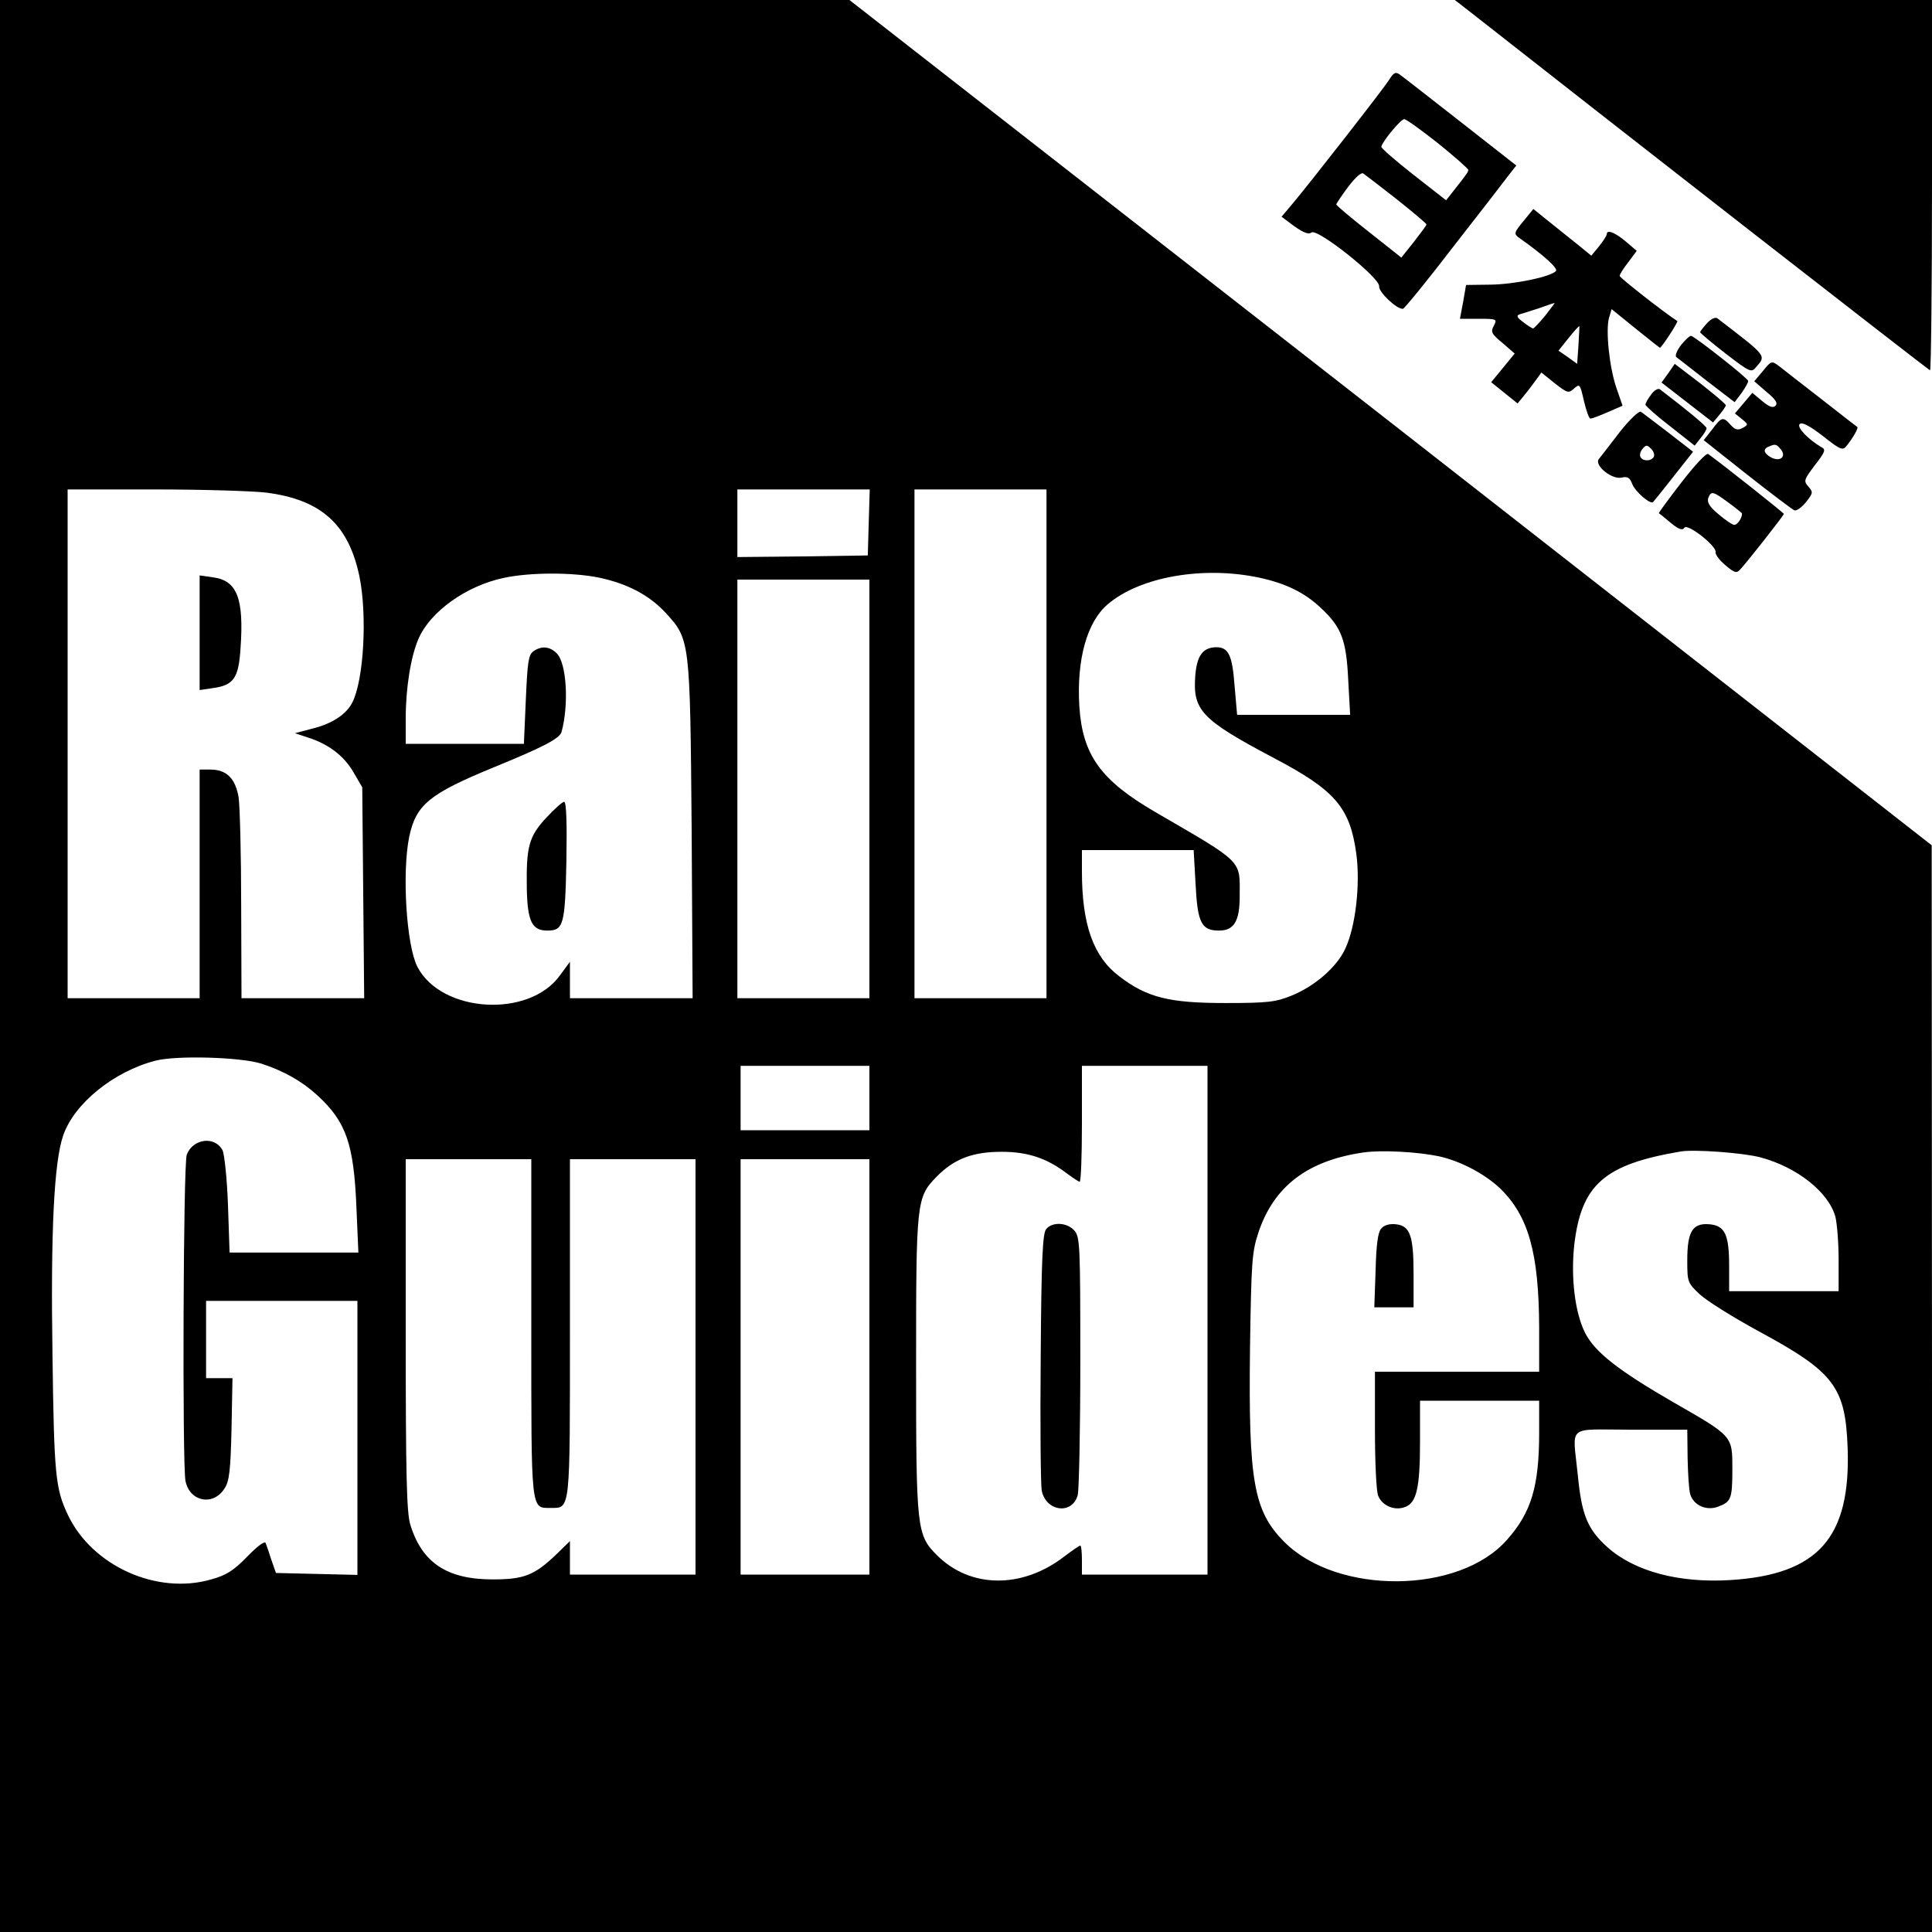
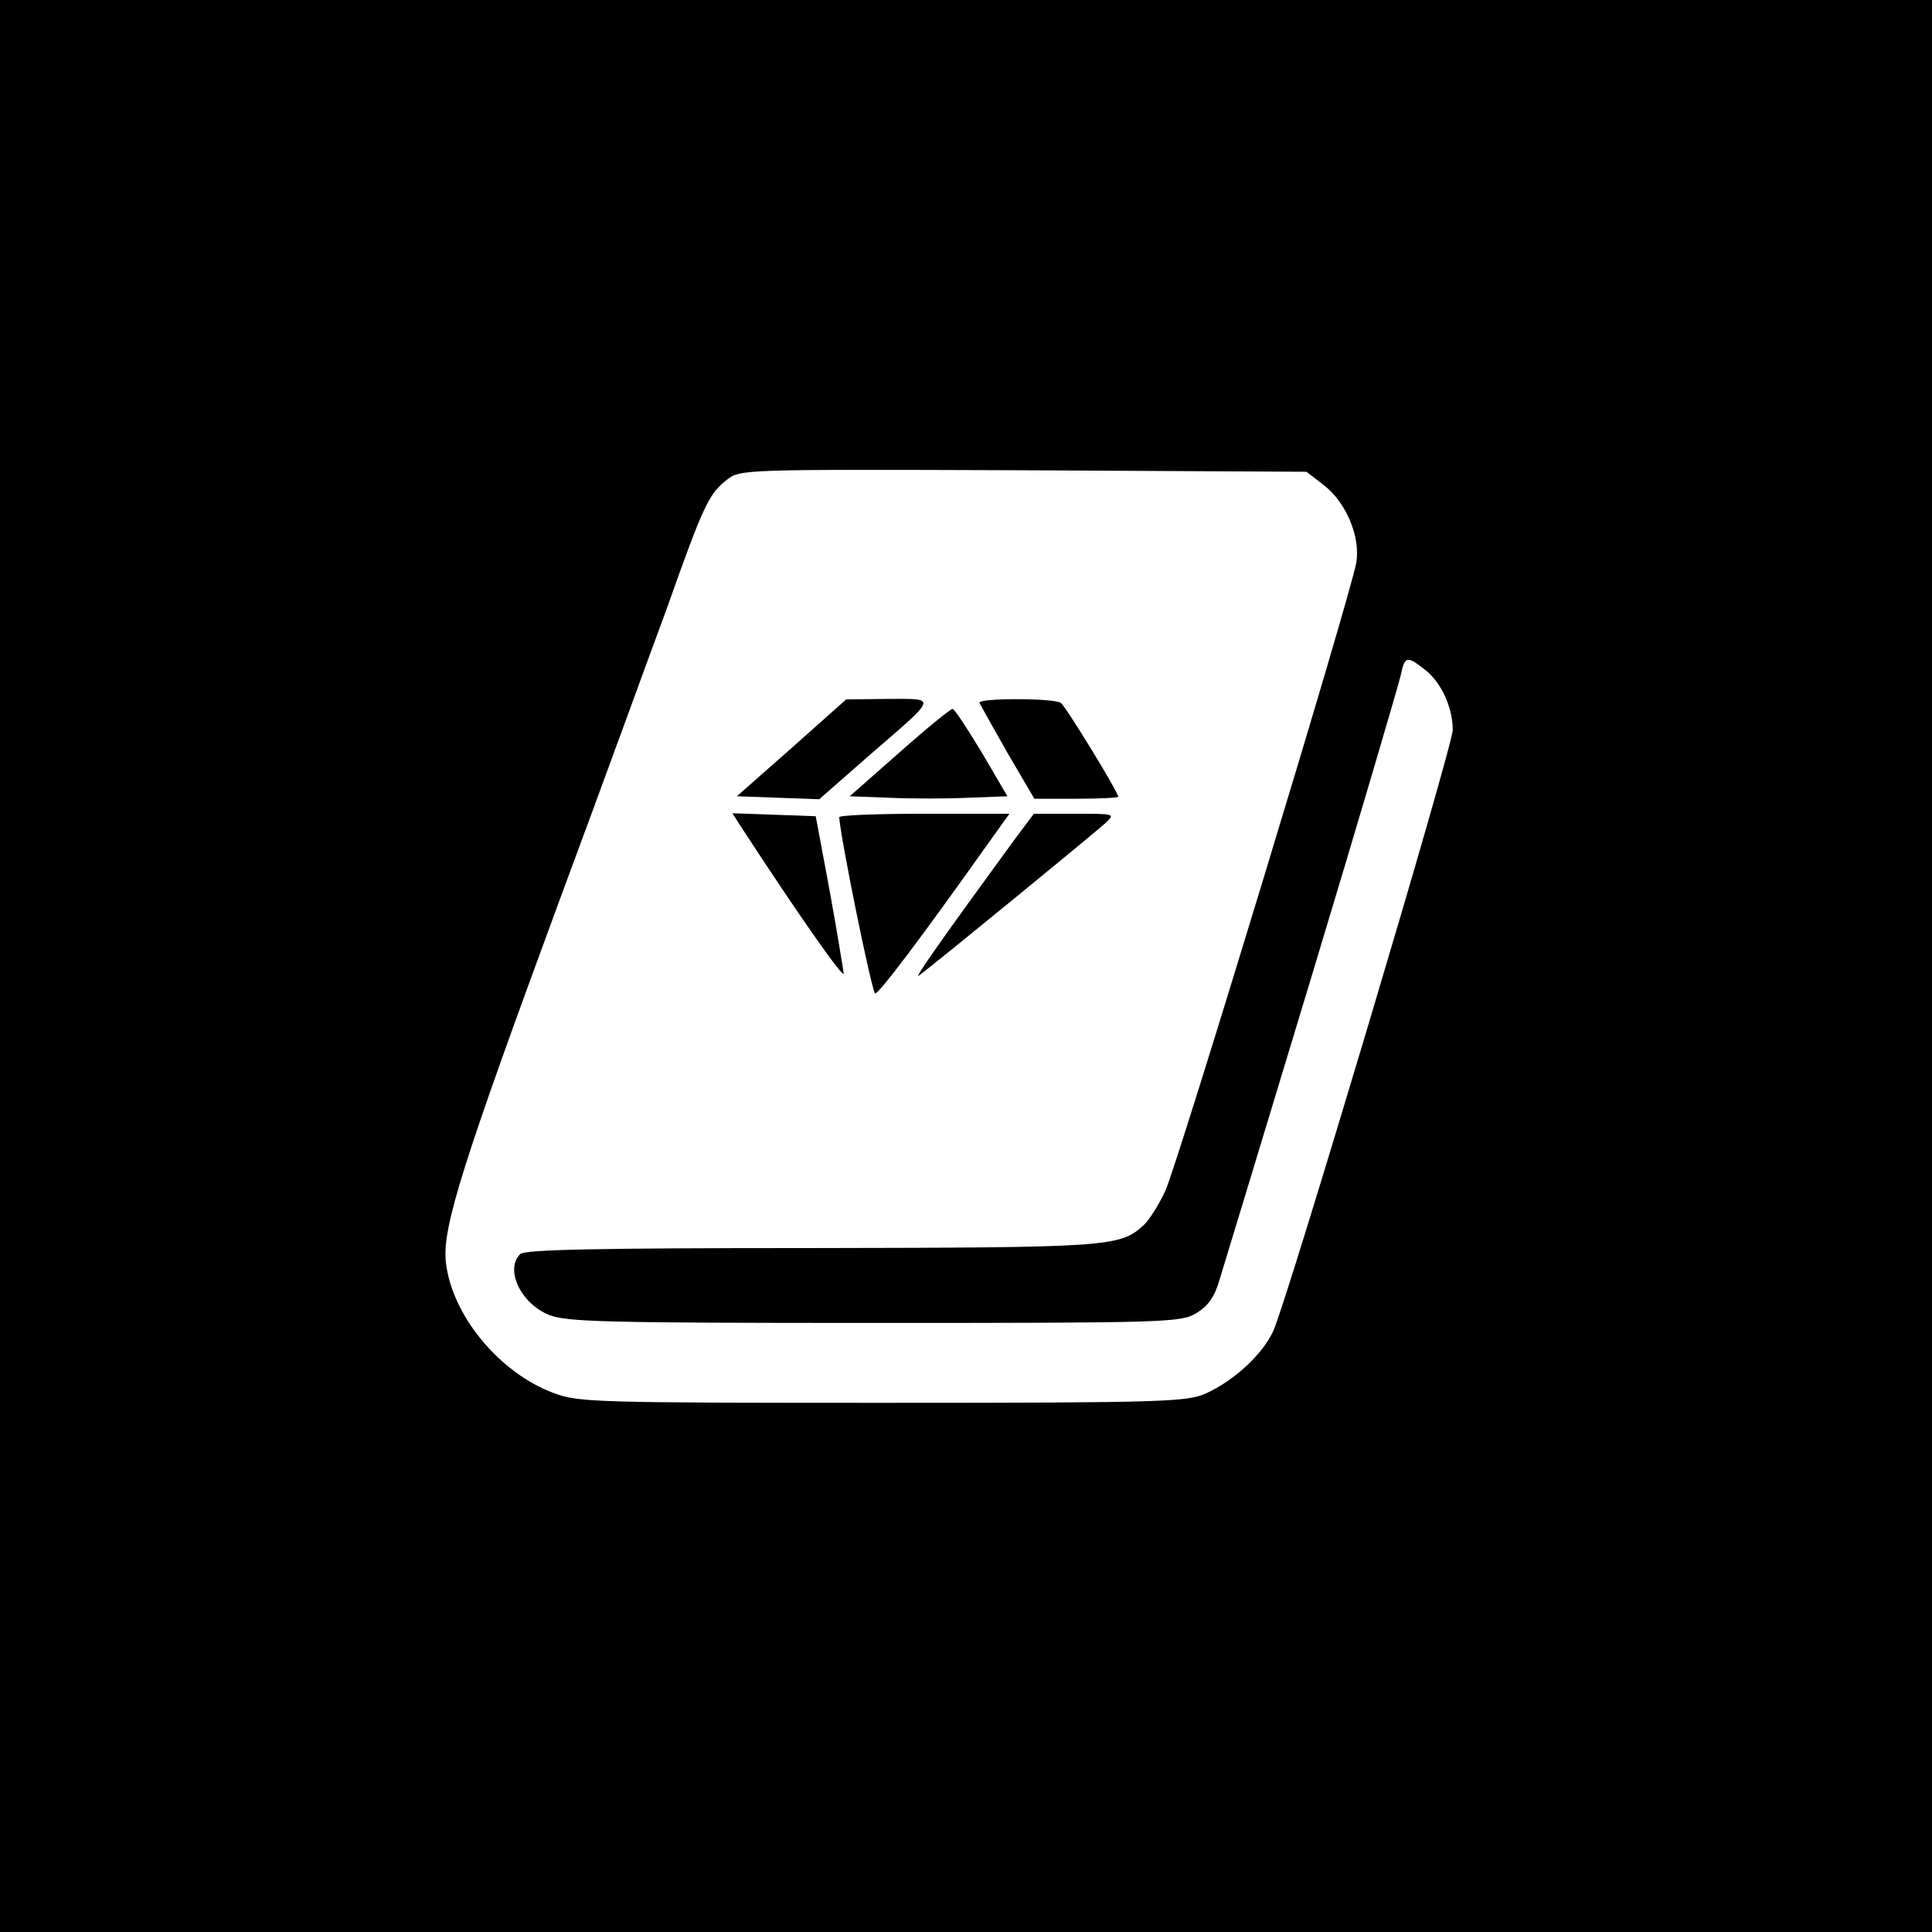
- <svg xmlns="http://www.w3.org/2000/svg" version="1.0" width="600pt" height="600pt" viewBox="0 0 600 600" preserveAspectRatio="xMidYMid meet">
-   <g transform="translate(0,600) scale(0.1,-0.1)" fill="#000000" stroke="none">
-     <path d="M0 3000 l0 -3000 3000 0 3000 0 0 1688 -1 1687 -1680 1313 -1681 1312 -1319 0 -1319 0 0 -3000z m828 1470 c169 -22 254 -98 288 -259 25 -120 14 -323 -22 -393 -19 -37 -63 -66 -125 -81 l-53 -14 39 -13 c64 -20 112 -56 142 -107 l28 -48 3 -327 3 -328 -190 0 -191 0 -1 288 c0 158 -4 309 -8 336 -10 59 -38 86 -87 86 l-34 0 0 -355 0 -355 -205 0 -205 0 0 790 0 790 273 0 c149 0 305 -5 345 -10z m1870 -92 l-3 -103 -202 -3 -203 -2 0 105 0 105 205 0 206 0 -3 -102z m552 -688 l0 -790 -205 0 -205 0 0 790 0 790 205 0 205 0 0 -790z m-1389 516 c89 -19 156 -55 206 -109 76 -83 76 -83 81 -674 l3 -523 -190 0 -191 0 0 57 0 56 -31 -42 c-96 -134 -369 -117 -443 27 -34 67 -48 292 -25 404 21 99 63 133 260 214 154 63 207 90 213 111 23 85 16 213 -15 244 -22 22 -48 24 -73 6 -15 -11 -18 -35 -23 -150 l-6 -137 -183 0 -184 0 0 78 c0 97 16 194 40 249 37 84 147 163 263 188 82 18 216 18 298 1z m2050 0 c83 -18 142 -47 192 -95 63 -59 78 -98 84 -222 l6 -109 -176 0 -175 0 -8 91 c-7 95 -19 119 -57 119 -42 -1 -60 -26 -65 -89 -8 -107 19 -136 244 -255 190 -100 236 -153 256 -296 13 -96 -2 -228 -34 -296 -26 -57 -95 -117 -167 -146 -49 -20 -74 -23 -206 -23 -174 0 -243 17 -329 83 -80 60 -116 160 -116 325 l0 67 174 0 173 0 6 -106 c6 -120 18 -144 73 -144 46 0 64 29 64 106 0 115 15 101 -262 262 -170 99 -226 177 -236 328 -9 146 24 264 89 318 100 85 296 119 470 82z m-1211 -656 l0 -650 -205 0 -205 0 0 650 0 650 205 0 205 0 0 -650z m-1889 -853 c71 -23 127 -55 175 -99 89 -82 113 -150 121 -350 l6 -138 -200 0 -200 0 -5 148 c-3 82 -11 158 -17 170 -24 45 -92 36 -111 -14 -11 -28 -14 -962 -4 -1013 13 -65 86 -79 121 -24 15 22 19 55 22 185 l3 158 -41 0 -41 0 0 120 0 120 235 0 235 0 0 -425 0 -426 -127 3 -126 3 -14 40 c-7 22 -15 46 -18 53 -3 7 -25 -9 -57 -42 -43 -44 -65 -58 -112 -71 -169 -49 -370 42 -445 200 -39 82 -43 124 -48 495 -6 389 5 601 33 683 34 100 158 200 287 233 66 17 264 11 328 -9z m1889 -107 l0 -100 -200 0 -200 0 0 100 0 100 200 0 200 0 0 -100z m1050 -690 l0 -790 -195 0 -195 0 0 45 c0 25 -2 45 -5 45 -3 0 -25 -15 -50 -34 -131 -101 -292 -99 -395 4 -63 63 -65 80 -65 590 0 508 1 521 63 585 55 56 112 78 203 78 81 0 140 -20 202 -67 19 -14 37 -26 40 -26 4 0 7 81 7 180 l0 180 195 0 195 0 0 -790z m719 509 c67 -15 141 -54 189 -99 89 -86 121 -201 122 -432 l0 -138 -255 0 -255 0 0 -179 c0 -99 4 -191 10 -206 12 -31 51 -48 84 -35 35 13 46 59 46 201 l0 129 185 0 185 0 0 -99 c0 -166 -24 -248 -100 -333 -148 -169 -526 -172 -691 -7 -96 96 -112 189 -107 601 4 269 6 299 26 360 48 144 153 224 327 249 56 8 167 2 234 -12z m997 -3 c114 -30 213 -108 234 -185 5 -20 10 -80 10 -133 l0 -98 -170 0 -170 0 0 78 c0 98 -13 126 -62 130 -52 4 -68 -23 -68 -112 0 -67 1 -70 38 -105 21 -20 104 -72 185 -116 233 -126 268 -172 275 -361 10 -279 -91 -394 -364 -411 -160 -10 -298 27 -382 102 -62 56 -80 100 -92 224 -16 160 -38 141 165 141 l175 0 1 -87 c1 -49 4 -99 8 -113 10 -35 51 -53 87 -39 40 15 44 24 44 117 0 103 2 101 -183 207 -170 98 -244 156 -274 215 -32 63 -45 172 -34 274 22 187 93 250 331 290 42 7 192 -4 246 -18z m-3816 -529 c0 -576 -2 -560 60 -560 62 0 60 -16 60 560 l0 523 195 0 195 0 0 -645 0 -645 -195 0 -195 0 0 52 0 52 -42 -41 c-68 -65 -100 -78 -198 -78 -142 0 -220 52 -256 171 -11 38 -14 149 -14 591 l0 543 195 0 195 0 0 -523z m1050 -122 l0 -645 -200 0 -200 0 0 645 0 645 200 0 200 0 0 -645z" />
-     <path d="M620 4035 l0 -178 41 6 c65 9 80 31 86 124 11 155 -11 210 -85 220 l-42 6 0 -178z" />
-     <path d="M1697 3461 c-54 -58 -63 -89 -61 -219 2 -104 16 -132 64 -132 50 0 55 17 59 216 2 115 0 184 -7 184 -5 0 -30 -22 -55 -49z" />
-     <path d="M3249 2183 c-11 -13 -15 -92 -17 -397 -2 -210 0 -396 3 -414 12 -66 95 -78 112 -15 4 15 8 202 8 414 0 366 -1 388 -19 408 -23 25 -68 27 -87 4z" />
-     <path d="M4289 2184 c-10 -12 -15 -51 -17 -131 l-4 -113 61 0 61 0 0 103 c0 120 -11 151 -56 155 -20 2 -36 -3 -45 -14z" />
-     <path d="M4567 5962 c458 -360 1423 -1112 1427 -1112 3 0 6 259 6 575 l0 575 -741 0 -741 0 49 -38z" />
-     <path d="M4314 5752 c-19 -30 -248 -323 -301 -386 l-33 -39 40 -30 c29 -20 44 -26 53 -19 18 14 213 -141 210 -167 -2 -18 55 -72 74 -70 4 0 76 88 158 195 83 106 160 206 172 222 l22 28 -171 134 c-95 74 -180 141 -189 147 -14 11 -20 9 -35 -15z m152 -197 c52 -42 94 -79 94 -83 -1 -7 -5 -13 -47 -66 l-22 -28 -101 79 c-55 43 -100 82 -100 87 0 13 60 86 71 86 6 0 53 -34 105 -75z m-128 -174 c50 -40 92 -75 92 -78 0 -3 -18 -27 -39 -54 l-39 -49 -101 80 c-56 44 -101 82 -101 85 0 3 17 28 37 55 23 30 41 46 47 41 6 -4 53 -40 104 -80z" />
-     <path d="M4731 5313 c-29 -35 -30 -39 -14 -51 78 -55 123 -96 115 -104 -18 -18 -128 -41 -203 -42 l-76 -1 -9 -52 -10 -53 58 0 c57 0 58 -1 47 -22 -10 -19 -7 -25 27 -53 l38 -33 -36 -44 -37 -45 41 -33 41 -33 18 22 c10 12 27 34 37 48 l19 26 41 -33 c40 -31 43 -32 60 -17 18 16 19 15 31 -38 7 -30 16 -55 20 -55 5 0 29 9 54 20 l46 20 -19 55 c-22 64 -34 179 -23 218 l8 27 74 -60 c41 -33 75 -60 76 -60 5 0 58 81 54 83 -46 30 -178 134 -179 140 0 5 12 24 27 43 l26 35 -34 29 c-33 28 -59 38 -59 23 0 -5 -11 -21 -24 -38 l-24 -29 -43 35 c-24 19 -65 52 -90 72 l-47 38 -31 -38z m68 -293 c-18 -22 -35 -40 -38 -40 -3 0 -17 9 -31 20 -19 14 -22 20 -10 24 8 2 35 11 60 19 25 9 46 16 48 16 2 1 -12 -17 -29 -39z m103 -93 l-4 -57 -29 21 -29 20 32 40 c17 21 32 38 33 36 0 -1 -1 -28 -3 -60z" />
-     <path d="M5302 4997 c-12 -13 -22 -26 -22 -29 0 -2 35 -32 79 -66 73 -56 80 -60 93 -44 34 39 38 33 -118 153 -6 5 -19 0 -32 -14z" />
-     <path d="M5221 4929 c-13 -17 -20 -34 -15 -38 5 -4 48 -37 95 -74 l86 -66 22 29 c11 16 21 33 20 37 0 8 -163 136 -177 140 -4 1 -18 -12 -31 -28z" />
-     <path d="M5475 4848 l-27 -32 38 -33 c28 -23 36 -35 28 -43 -8 -8 -19 -4 -42 15 l-30 25 -27 -32 -27 -32 21 -17 c21 -17 21 -18 3 -28 -15 -8 -23 -6 -37 9 -24 27 -28 26 -58 -14 l-26 -33 135 -107 c75 -59 141 -109 147 -111 7 -2 23 10 36 26 22 28 22 31 7 48 -15 17 -14 21 20 66 32 41 35 49 21 56 -41 24 -78 62 -68 72 7 7 29 -4 72 -37 57 -45 62 -46 75 -29 20 25 36 54 32 57 -2 1 -52 40 -112 87 -59 46 -119 92 -131 102 -23 17 -24 17 -50 -15z m55 -243 c19 -23 -1 -40 -29 -26 -24 13 -27 27 -8 34 20 9 24 8 37 -8z" />
-     <path d="M5181 4841 l-21 -29 80 -62 80 -62 20 24 c11 13 19 26 20 29 0 4 -36 34 -79 68 l-80 61 -20 -29z" />
-     <path d="M5128 4775 c-10 -13 -18 -27 -18 -32 1 -4 35 -35 77 -67 l76 -60 18 23 c11 13 19 27 19 31 0 7 -64 59 -145 121 -5 4 -18 -3 -27 -16z" />
-     <path d="M5030 4658 c-30 -39 -59 -77 -65 -84 -14 -20 42 -65 72 -57 18 4 25 -1 32 -20 9 -24 57 -65 65 -56 2 2 31 38 64 80 l60 76 -76 59 c-42 32 -81 62 -86 65 -6 4 -36 -25 -66 -63z m106 -77 c-9 -14 -33 -14 -41 -1 -4 6 -1 18 6 26 11 13 14 13 27 0 8 -8 11 -19 8 -25z" />
-     <path d="M5222 4502 c-40 -52 -72 -95 -70 -96 2 -1 18 -14 37 -30 24 -20 36 -24 42 -15 9 15 101 -57 97 -76 -2 -6 12 -25 30 -40 28 -24 35 -26 46 -14 25 27 136 169 136 173 0 3 -193 156 -235 186 -6 4 -42 -35 -83 -88z m146 -63 c23 -17 42 -32 42 -34 0 -14 -14 -35 -24 -35 -6 0 -28 15 -49 33 -28 23 -36 37 -32 50 9 23 14 22 63 -14z" />
+ <svg xmlns="http://www.w3.org/2000/svg" version="1.0" width="387pt" height="387pt" viewBox="0 0 387 387" preserveAspectRatio="xMidYMid meet">
+   <g transform="translate(0,387) scale(0.1,-0.1)" fill="#000000" stroke="none">
+     <path d="M0 1935 l0 -1935 1935 0 1935 0 0 1935 0 1935 -1935 0 -1935 0 0 -1935z m2652 963 c44 -34 73 -102 65 -154 -10 -62 -358 -1206 -383 -1260 -13 -28 -33 -59 -43 -68 -48 -44 -68 -45 -667 -46 -429 0 -573 -3 -582 -12 -31 -31 1 -99 58 -122 36 -14 111 -16 653 -16 589 0 613 1 644 20 23 14 36 32 46 67 8 26 92 302 186 613 94 311 173 580 177 598 8 38 12 39 49 10 32 -25 55 -75 55 -120 0 -33 -328 -1131 -359 -1203 -21 -47 -78 -100 -135 -126 -38 -17 -79 -19 -648 -19 -581 0 -610 1 -660 20 -109 41 -204 157 -215 263 -7 69 34 198 229 727 83 223 178 485 214 582 73 206 84 229 120 257 27 21 30 21 594 19 l567 -3 35 -27z" />
+     <path d="M1586 2372 l-110 -97 83 -3 82 -3 98 86 c141 122 139 115 40 115 l-84 -1 -109 -97z" />
+     <path d="M1962 2462 c2 -4 27 -49 56 -100 l54 -92 84 0 c46 0 84 2 84 4 0 9 -105 181 -115 188 -14 10 -168 10 -163 0z" />
+     <path d="M1802 2363 l-100 -88 79 -3 c44 -2 115 -2 158 0 l79 3 -51 87 c-29 48 -55 88 -59 88 -4 0 -52 -39 -106 -87z" />
+     <path d="M1485 2213 c110 -169 205 -305 205 -293 -1 8 -13 83 -28 165 l-28 150 -83 3 -84 3 18 -28z" />
+     <path d="M1681 2233 c4 -50 66 -352 72 -353 7 -1 89 107 221 293 l48 67 -171 0 c-94 0 -171 -3 -170 -7z" />
+     <path d="M2032 2188 c-143 -196 -204 -282 -191 -272 30 22 355 288 374 306 19 18 18 18 -62 18 l-82 0 -39 -52z" />
  </g>
</svg>
